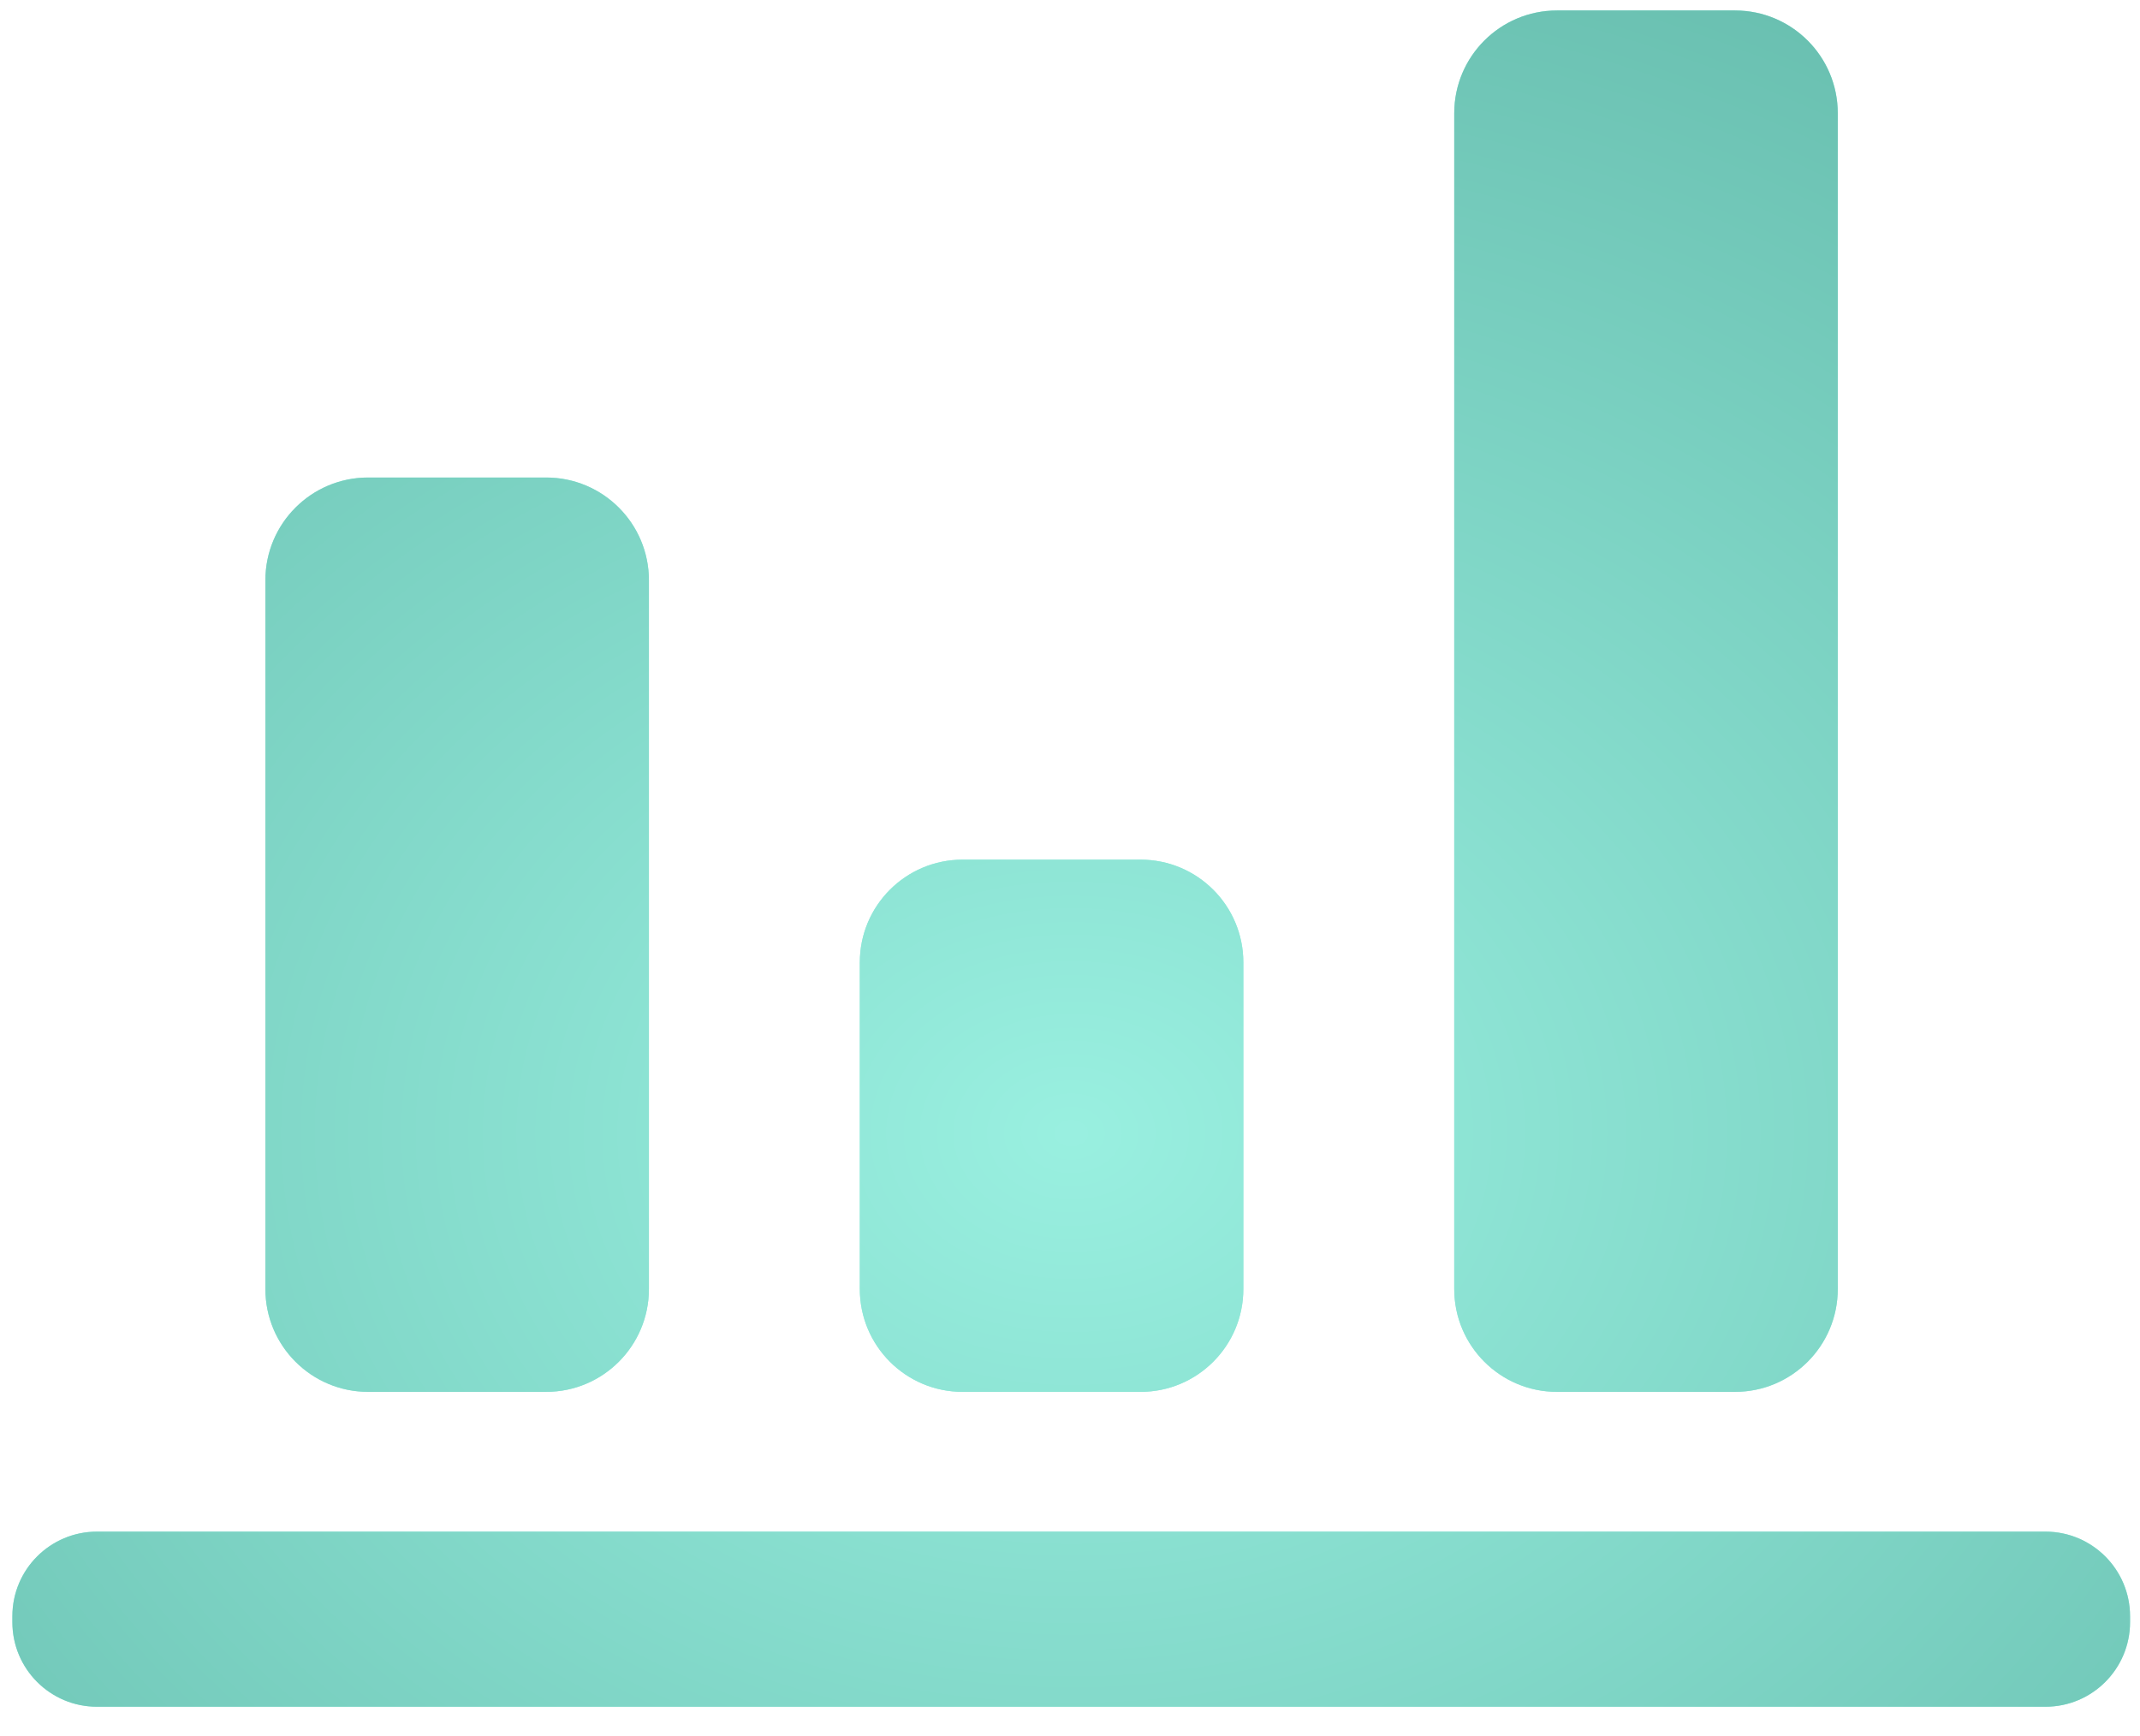
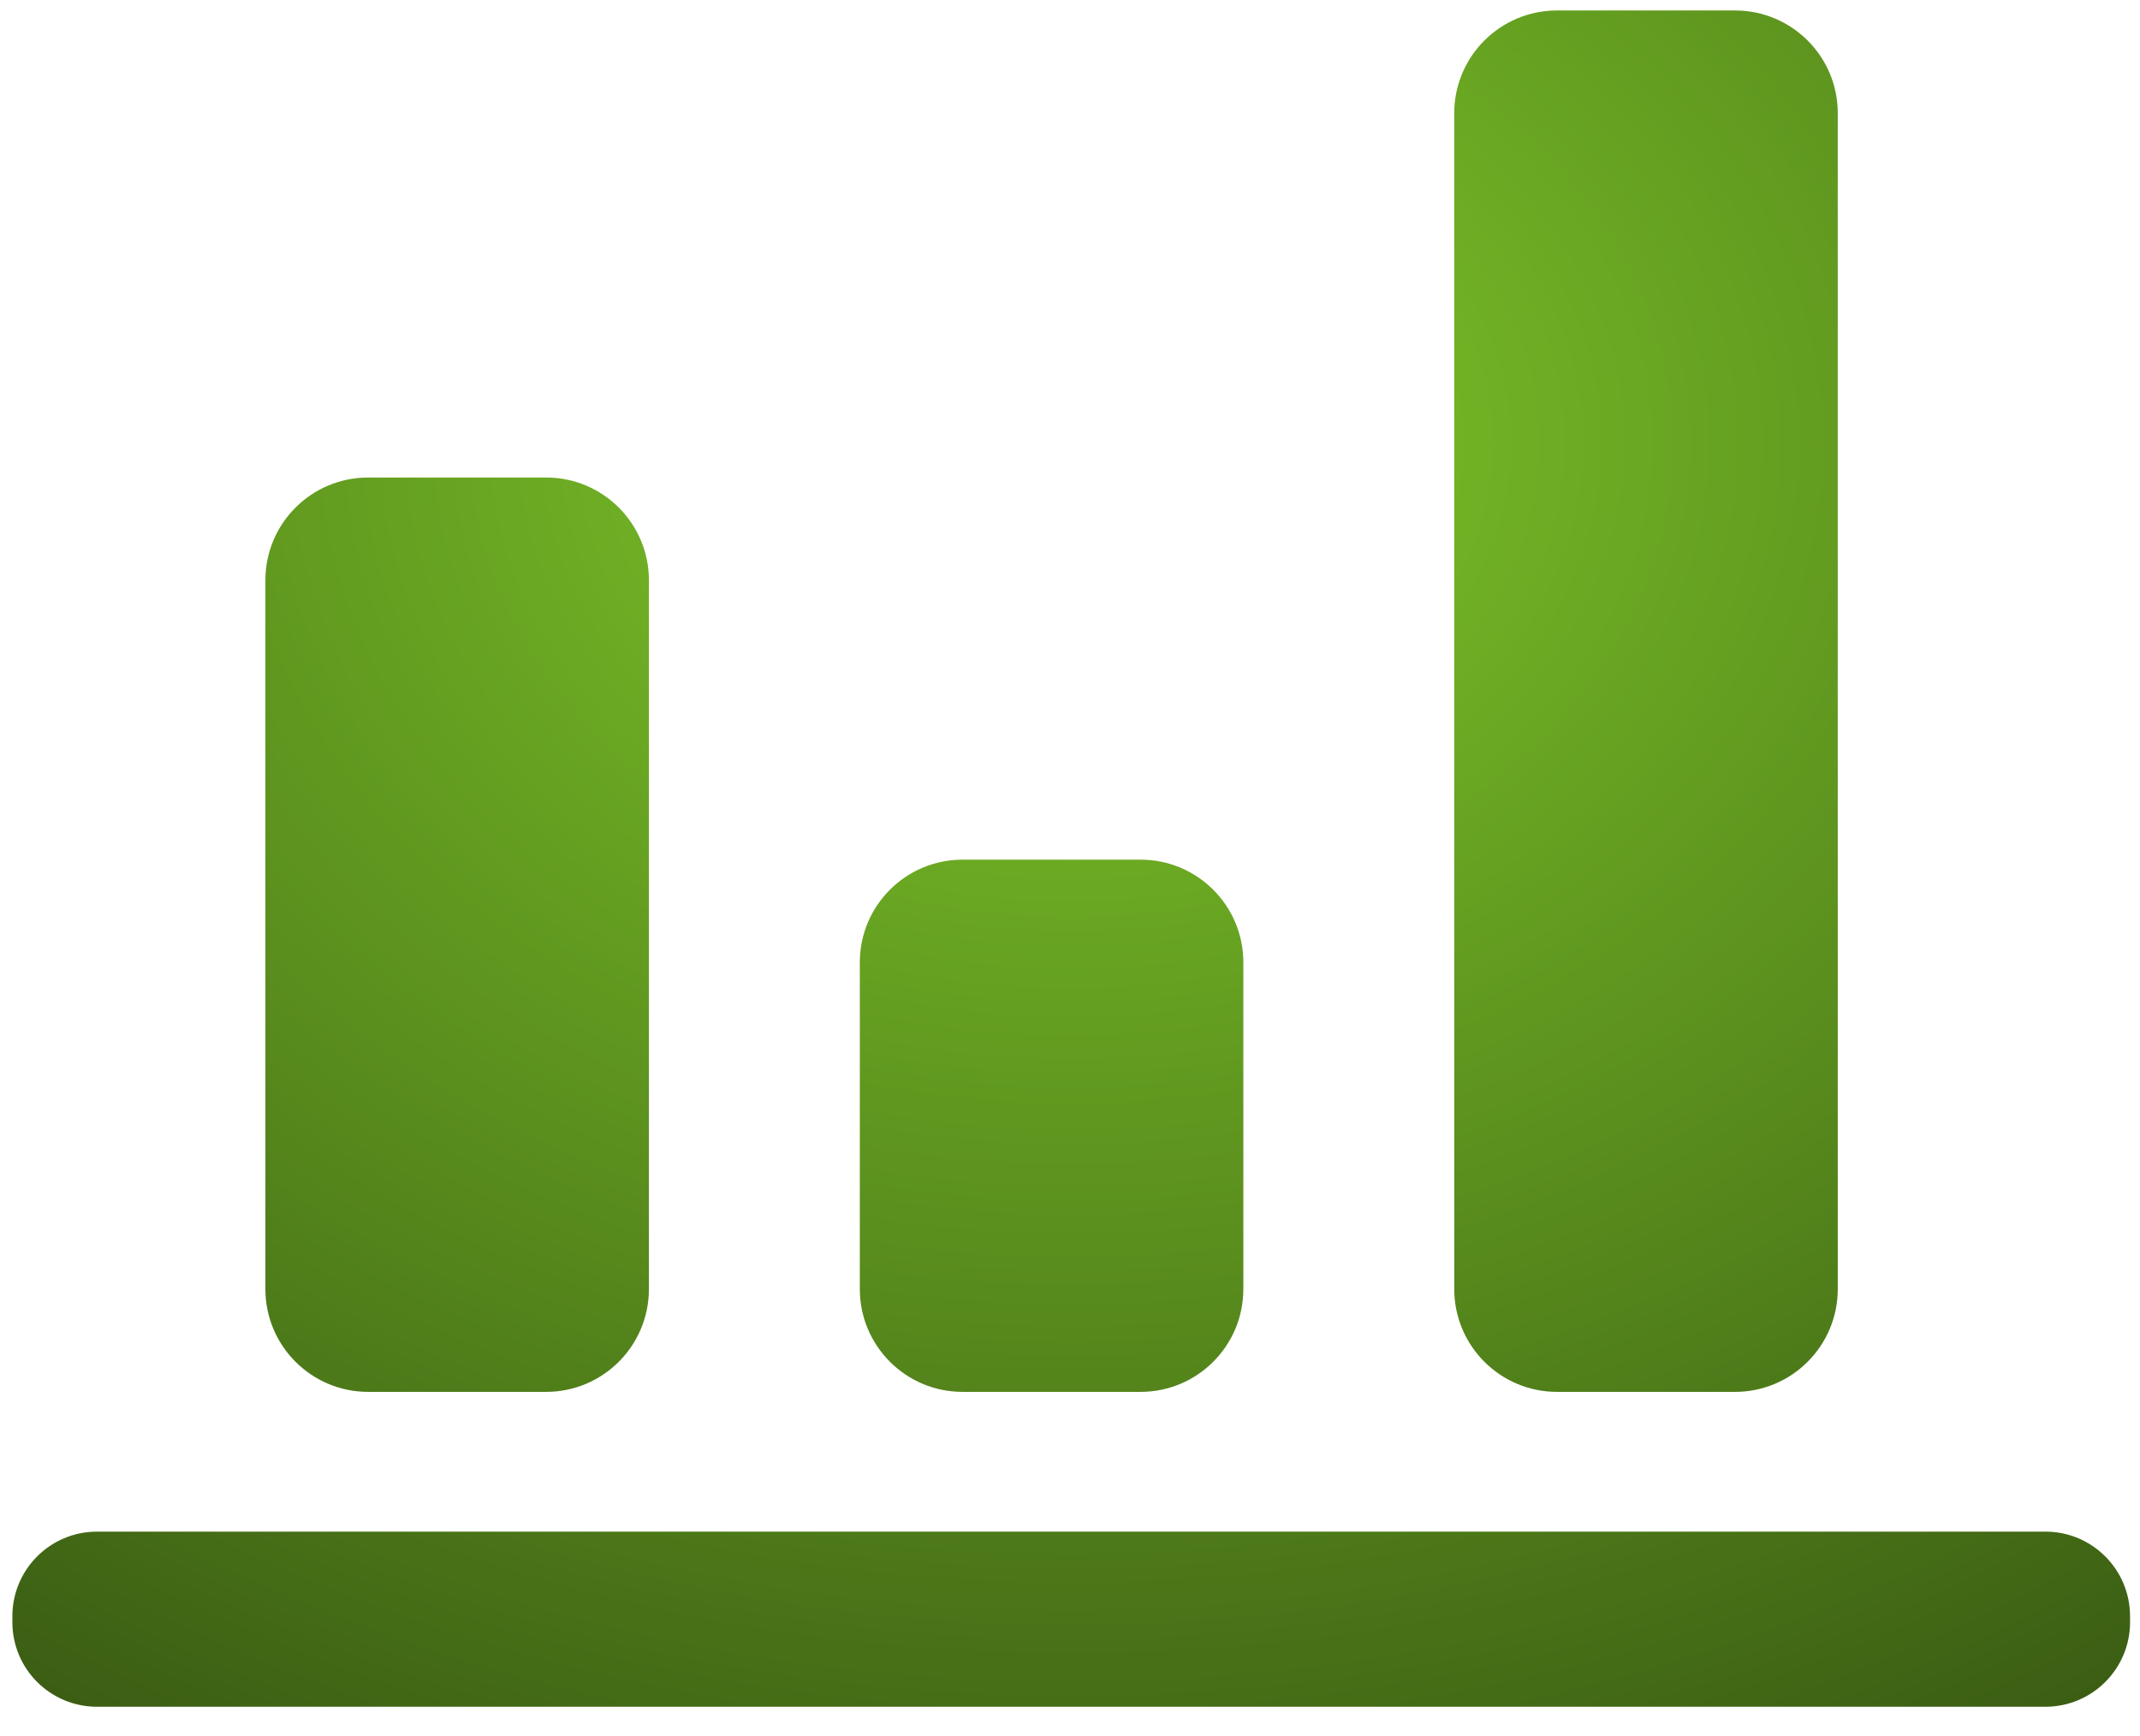
<svg xmlns="http://www.w3.org/2000/svg" xmlns:xlink="http://www.w3.org/1999/xlink" width="74px" height="60px" version="1.1">
  <description>Created with Sketch (http://www.bohemiancoding.com/sketch)</description>
  <defs>
-     <radialGradient cx="50%" cy="66.157%" fx="50%" fy="66.157%" r="197.877%" id="radialGradient-1">
-       <stop stop-color="rgb(254,255,254)" stop-opacity="0.5" offset="0%" />
-       <stop stop-color="rgb(0,0,0)" stop-opacity="0.5" offset="100%" />
+     <radialGradient cx="50%" cy="25.579%" fx="50%" fy="25.579%" r="165.625%" id="radialGradient-1">
+       <stop stop-color="rgb(126,199,41)" offset="0%" />
+       <stop stop-color="rgb(0,0,0)" offset="100%" />
    </radialGradient>
    <path d="M12.73,48.129 C10.767,48.129 9.177,46.537 9.177,44.574 L9.177,20.065 C9.177,18.102 10.767,16.512 12.73,16.512 L18.886,16.512 C20.849,16.512 22.439,18.102 22.439,20.065 L22.439,44.574 C22.439,46.537 20.849,48.129 18.886,48.129 Z M33.285,48.129 C31.322,48.129 29.732,46.537 29.732,44.574 L29.732,33.279 C29.732,31.316 31.322,29.726 33.285,29.726 L39.441,29.726 C41.404,29.726 42.994,31.316 42.994,33.279 L42.994,44.574 C42.994,46.537 41.404,48.129 39.441,48.129 Z M59.996,48.129 L53.84,48.129 C51.877,48.129 50.287,46.537 50.287,44.574 L50.287,3.915 C50.287,1.952 51.877,0.362 53.84,0.362 L59.996,0.362 C61.959,0.362 63.549,1.952 63.549,3.915 L63.549,44.574 C63.549,46.537 61.959,48.129 59.996,48.129 Z M3.353,52.962 L70.732,52.962 C72.345,52.962 73.656,54.272 73.656,55.887 L73.656,56.092 C73.656,57.707 72.347,59.017 70.732,59.017 L3.353,59.017 C1.738,59.017 0.428,57.709 0.428,56.092 L0.428,55.887 C0.428,54.272 1.736,52.962 3.353,52.962 Z M3.353,52.962" id="path-2" />
  </defs>
-   <g id="Page 1" fill="rgb(223,223,223)" fill-rule="evenodd">
-     <use id="Shape" fill="rgb(52,224,194)" xlink:href="#path-2" />
-     <use id="Shape-1" stroke="none" fill="url(#radialGradient-1)" xlink:href="#path-2" />
+   <g id="Page 1" fill="rgb(215,215,215)" fill-rule="evenodd">
+     <use id="Shape" fill="url(#radialGradient-1)" xlink:href="#path-2" />
+     <use id="Shape-1" stroke="none" fill="none" xlink:href="#path-2" />
  </g>
</svg>
